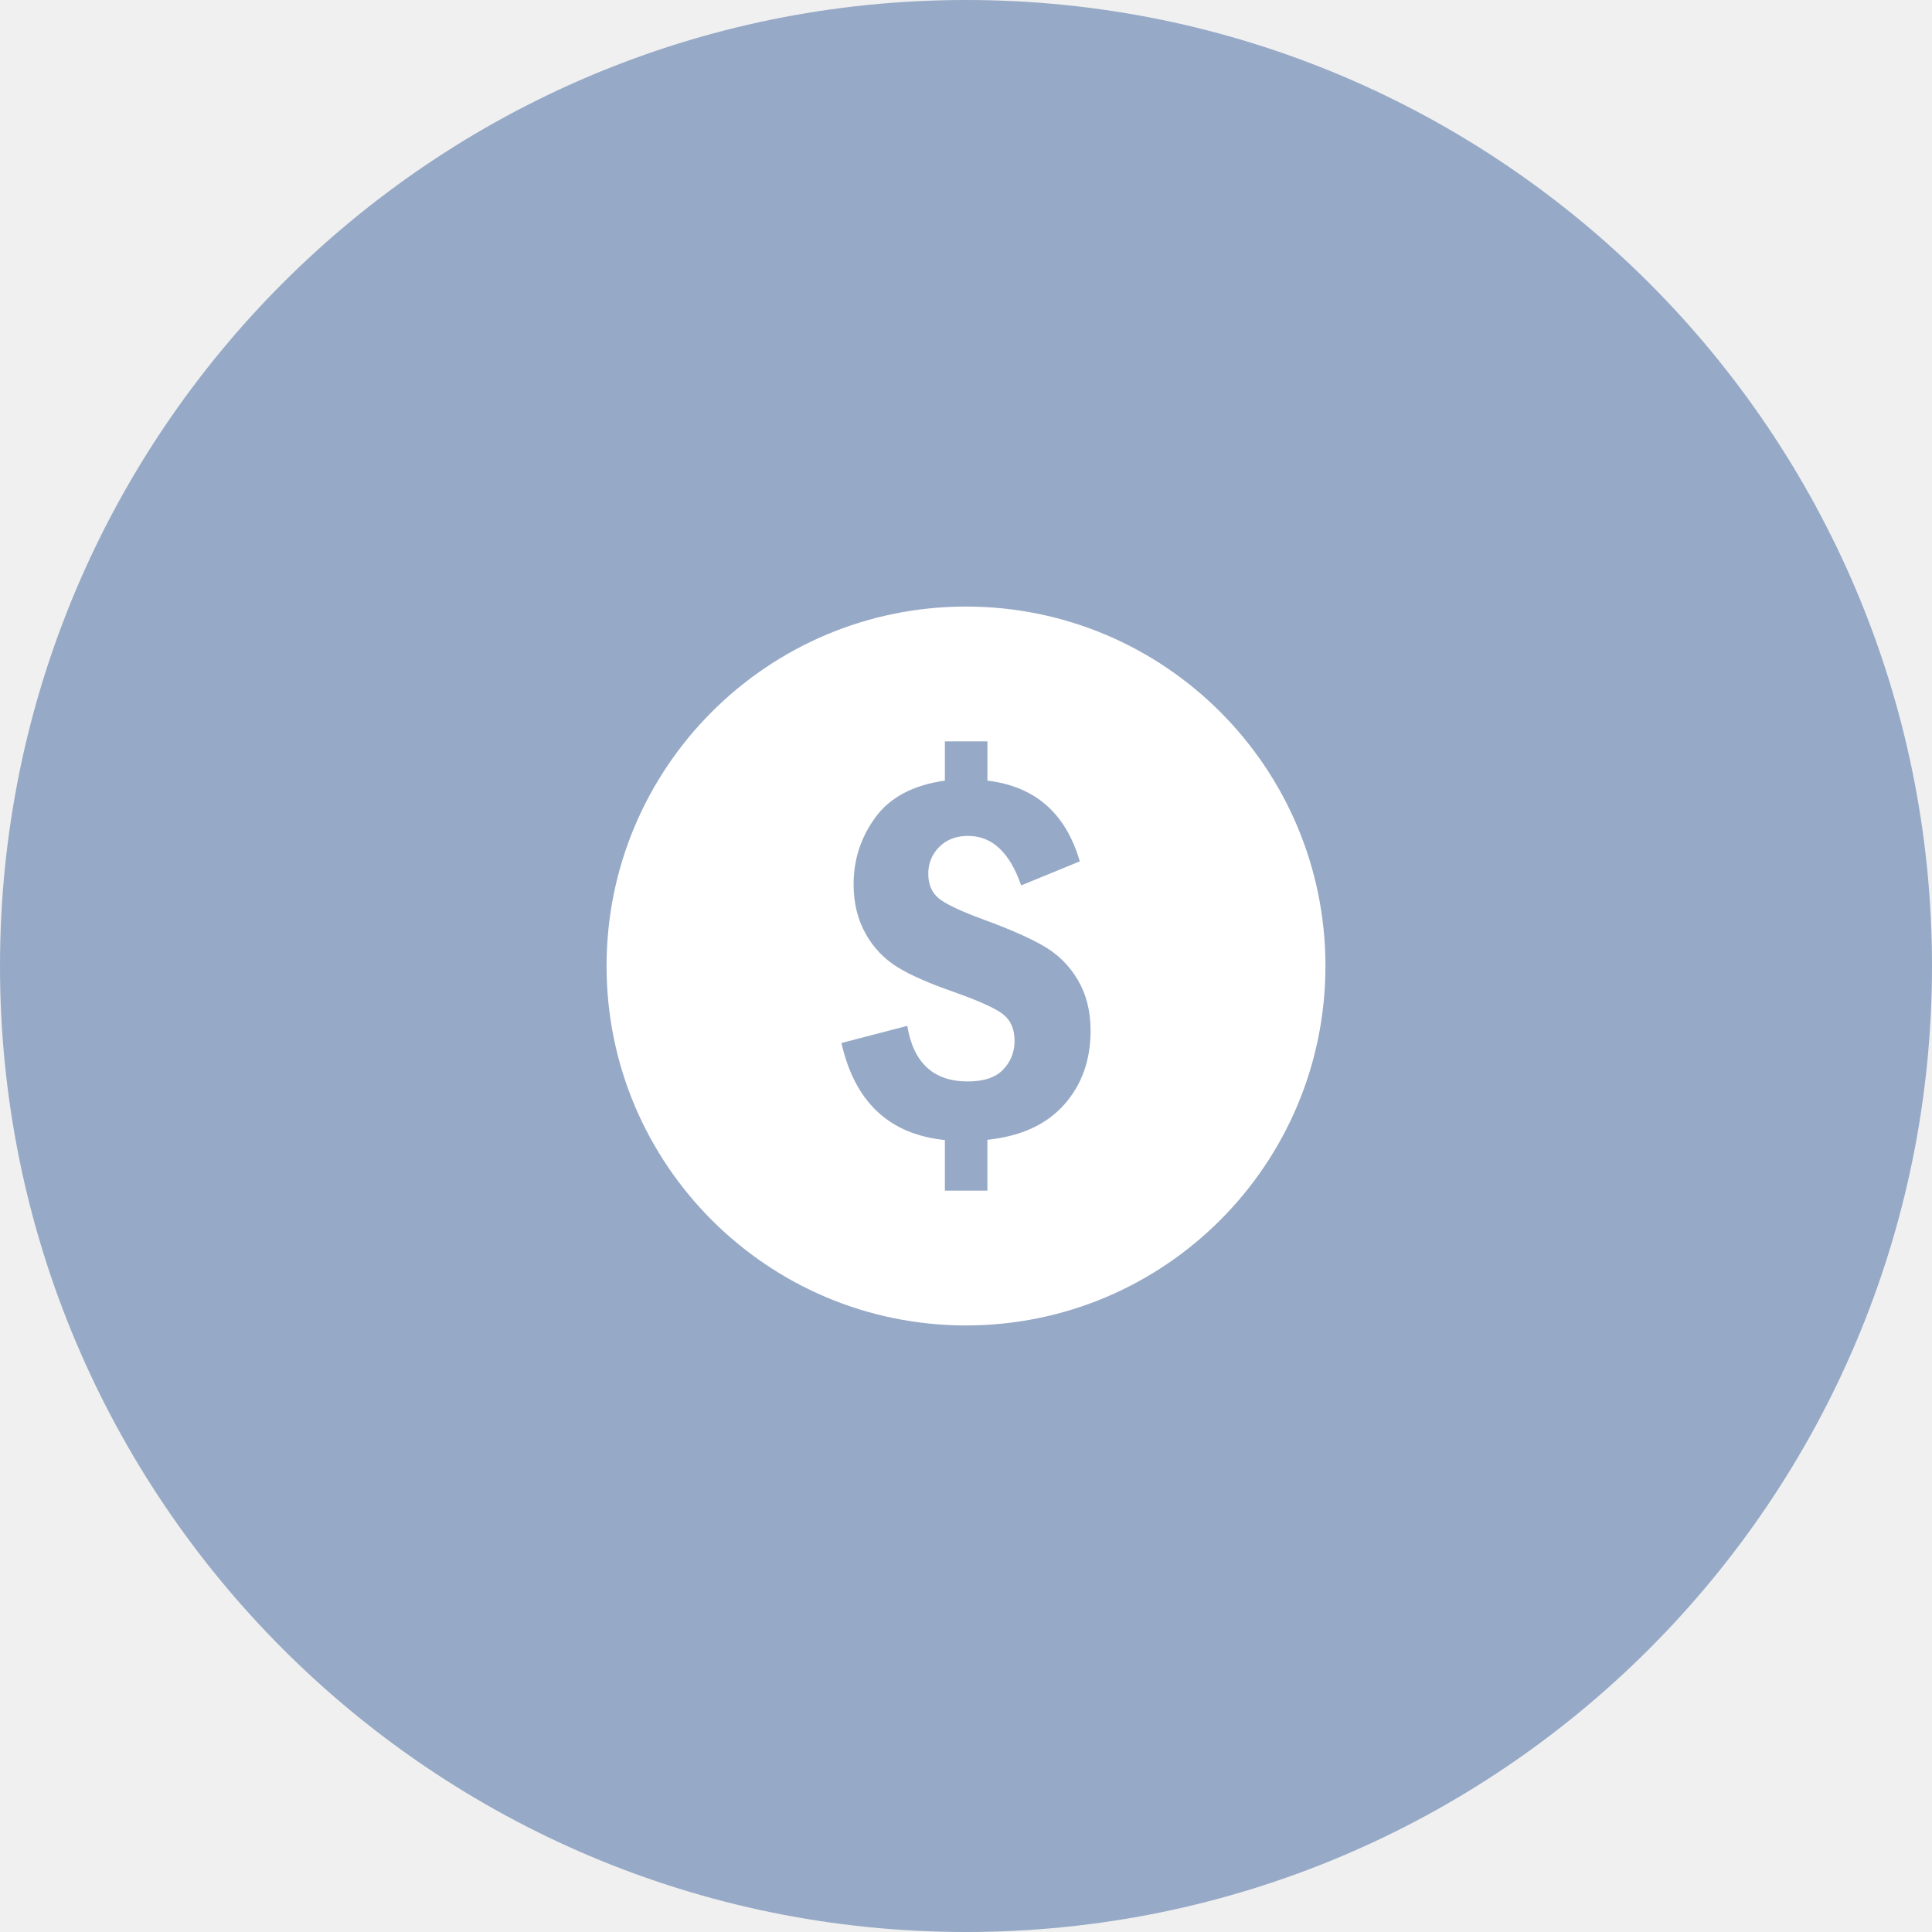
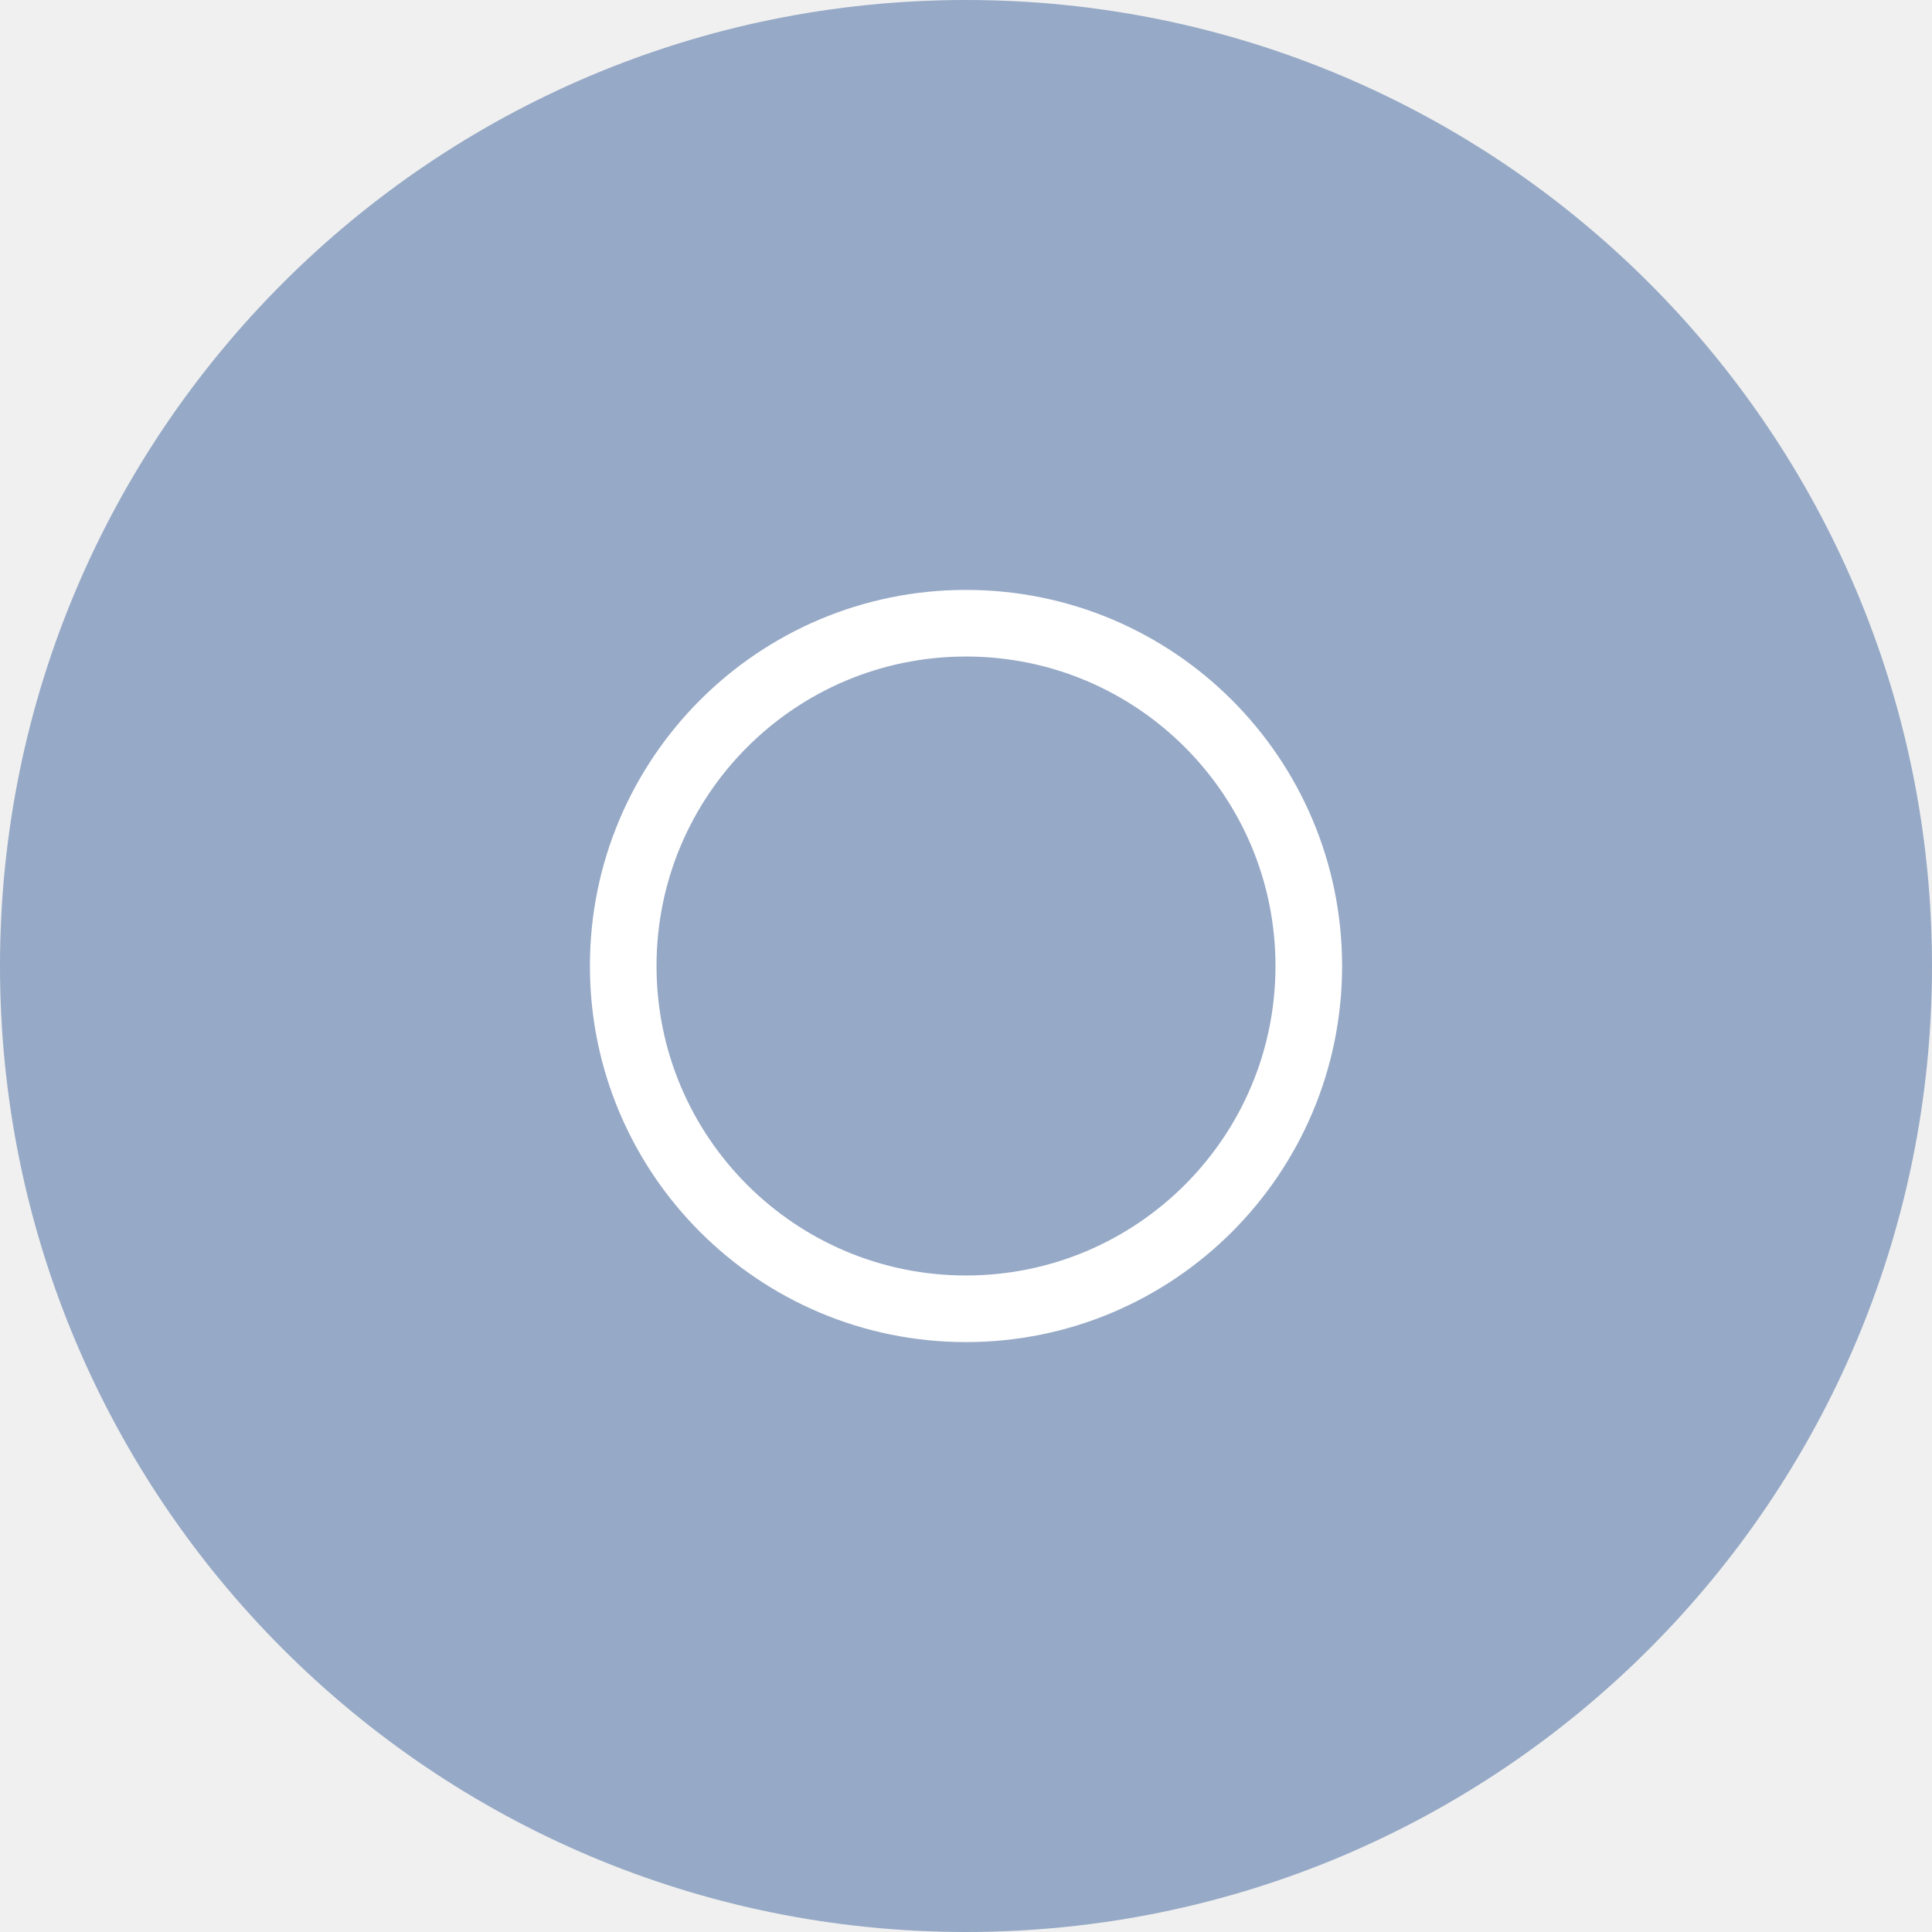
- <svg xmlns="http://www.w3.org/2000/svg" width="86" height="86">
-   <g fill="none" fill-rule="evenodd">
-     <circle cx="43" cy="43" r="43" fill="#96A9C6" />
-     <path fill="#FFF" fill-rule="nonzero" d="M43 27c-8.836 0-16 7.164-16 16s7.164 16 16 16c8.838 0 16-7.164 16-16s-7.162-16-16-16zm4.363 22.178c-.787.883-1.924 1.402-3.41 1.558V53H42.06v-2.252c-2.479-.254-4.012-1.695-4.604-4.32l2.93-.764c.271 1.65 1.17 2.475 2.695 2.475.713 0 1.24-.176 1.576-.53a1.79 1.79 0 00.504-1.279c0-.518-.168-.91-.504-1.176-.336-.267-1.084-.605-2.242-1.015-1.04-.362-1.855-.717-2.441-1.073a4.032 4.032 0 01-1.428-1.48c-.365-.637-.549-1.379-.549-2.223 0-1.107.328-2.105.98-2.992.653-.885 1.68-1.426 3.083-1.623V33h1.894v1.748c2.117.254 3.488 1.451 4.111 3.594l-2.609 1.07c-.51-1.469-1.295-2.203-2.361-2.203-.535 0-.965.164-1.287.492a1.636 1.636 0 00-.487 1.194c0 .476.157.841.47 1.097.31.254.98.569 2.003.946 1.125.41 2.008.798 2.647 1.164a4.16 4.16 0 011.533 1.513c.38.645.572 1.397.572 2.258 0 1.322-.395 2.424-1.182 3.305z" />
-   </g>
+ <svg xmlns="http://www.w3.org/2000/svg" version="1.1" id="Capa_1" x="0px" y="0px" width="87px" height="87px" viewBox="0 0 87 87" enable-background="new 0 0 87 87" xml:space="preserve">
+   <circle fill="#96A9C6" stroke="#96A9C6" stroke-miterlimit="10" cx="43.5" cy="43.5" r="43" />
+   <circle fill="none" stroke="#FFFFFF" stroke-width="3" stroke-miterlimit="10" cx="43.5" cy="43.5" r="15.436" />
</svg>
